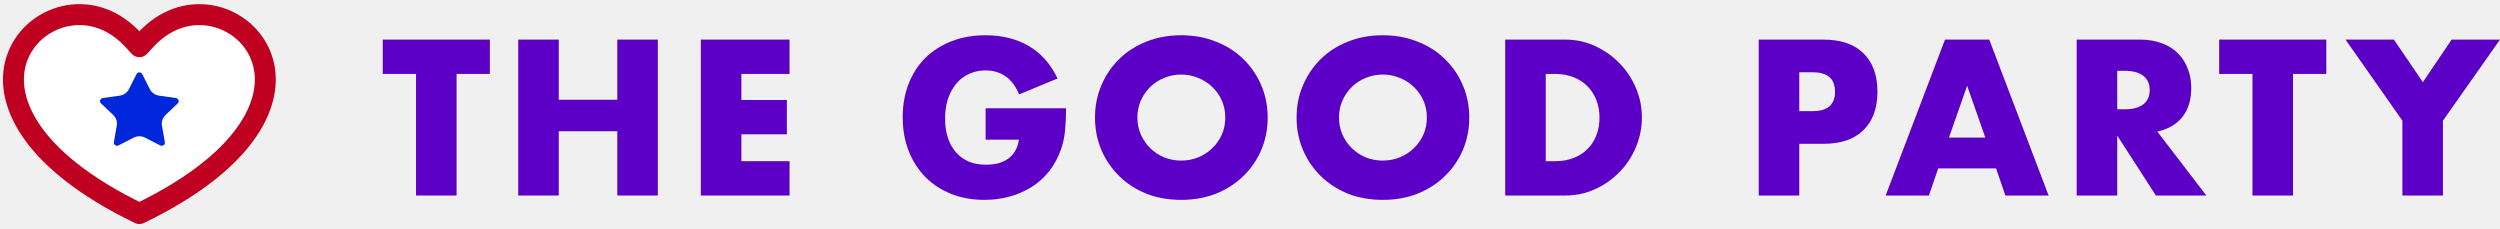
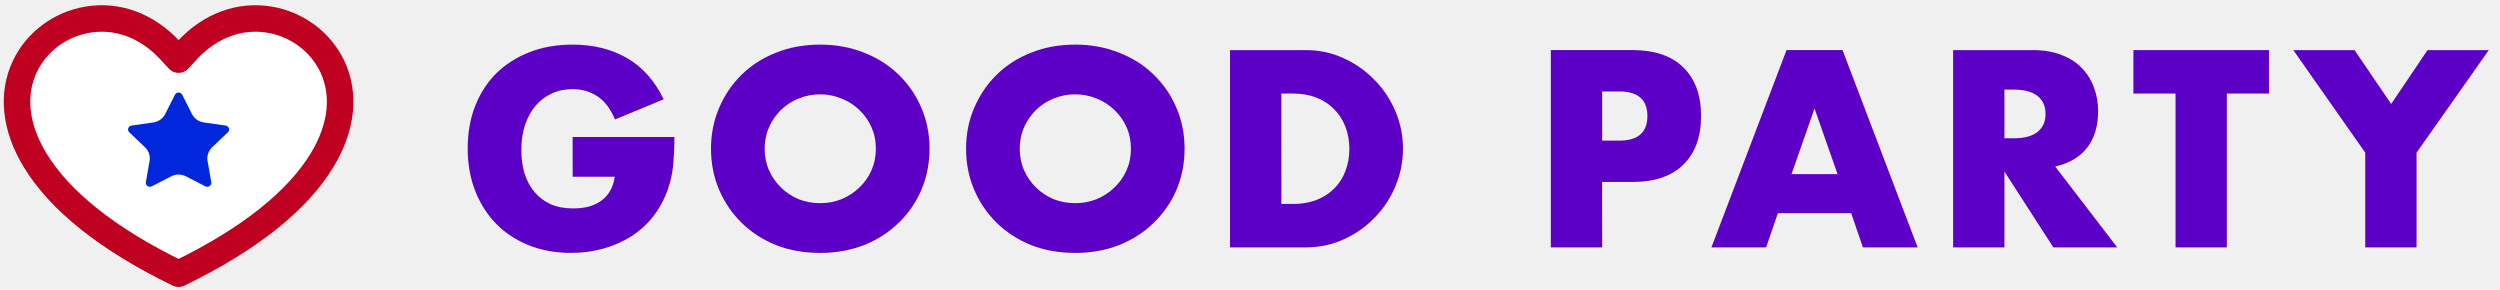
- <svg xmlns="http://www.w3.org/2000/svg" width="186" height="17" viewBox="0 0 186 17" fill="none">
-   <path d="M10.37 15.888C14.524 13.878 17.284 11.624 18.69 9.309C19.881 7.349 20.029 5.437 19.281 3.864C18.603 2.437 17.224 1.417 15.635 1.154C13.94 0.874 12.214 1.473 10.846 2.957L10.37 3.474L9.893 2.957C8.525 1.473 6.799 0.874 5.104 1.154C3.515 1.417 2.136 2.437 1.458 3.864C0.71 5.437 0.858 7.349 2.049 9.309C3.455 11.624 6.215 13.878 10.37 15.888Z" fill="white" stroke="#BF0020" stroke-width="1.558" stroke-linecap="round" stroke-linejoin="round" />
-   <path d="M9.947 10.24L8.816 10.82C8.701 10.88 8.558 10.836 8.497 10.724C8.473 10.679 8.465 10.627 8.473 10.577L8.689 9.346C8.74 9.058 8.642 8.765 8.428 8.561L7.513 7.689C7.42 7.6 7.418 7.454 7.509 7.362C7.545 7.326 7.593 7.302 7.644 7.295L8.908 7.116C9.204 7.074 9.46 6.892 9.593 6.63L10.158 5.51C10.216 5.396 10.357 5.349 10.474 5.405C10.521 5.428 10.559 5.465 10.582 5.51L11.147 6.63C11.279 6.892 11.535 7.074 11.831 7.116L13.095 7.295C13.225 7.314 13.314 7.431 13.295 7.557C13.288 7.607 13.264 7.654 13.226 7.689L12.312 8.561C12.097 8.765 12 9.058 12.05 9.346L12.266 10.577C12.288 10.703 12.202 10.822 12.073 10.844C12.022 10.852 11.969 10.844 11.923 10.82L10.793 10.24C10.528 10.104 10.211 10.104 9.947 10.24Z" fill="#0027DC" />
-   <path d="M33.968 5.5V14.547H30.953V5.5H28.476V2.946H36.446V5.5H33.968Z" fill="#5C00C7" />
-   <path d="M41.572 7.423H45.926V2.946H48.942V14.547H45.926V9.762H41.572V14.547H38.556V2.946H41.572V7.423Z" fill="#5C00C7" />
-   <path d="M58.743 5.5H55.158V7.438H58.542V9.992H55.158V11.993H58.743V14.547H52.142V2.946H58.743V5.5Z" fill="#5C00C7" />
-   <path d="M73.331 8.054H79.316C79.316 8.669 79.29 9.228 79.239 9.731C79.188 10.233 79.085 10.7 78.931 11.131C78.716 11.736 78.423 12.275 78.054 12.746C77.685 13.208 77.249 13.598 76.746 13.916C76.254 14.224 75.71 14.46 75.115 14.624C74.521 14.788 73.895 14.87 73.238 14.87C72.336 14.87 71.51 14.721 70.761 14.424C70.023 14.126 69.387 13.711 68.853 13.177C68.32 12.634 67.905 11.988 67.607 11.239C67.31 10.48 67.161 9.644 67.161 8.731C67.161 7.828 67.305 7.002 67.592 6.254C67.889 5.495 68.305 4.848 68.838 4.315C69.382 3.782 70.033 3.366 70.792 3.069C71.551 2.771 72.397 2.623 73.331 2.623C74.541 2.623 75.603 2.884 76.516 3.407C77.428 3.93 78.152 4.741 78.685 5.838L75.823 7.023C75.556 6.387 75.208 5.931 74.777 5.654C74.356 5.377 73.874 5.238 73.331 5.238C72.879 5.238 72.469 5.325 72.1 5.5C71.731 5.664 71.413 5.905 71.146 6.223C70.889 6.531 70.684 6.905 70.531 7.346C70.387 7.787 70.315 8.28 70.315 8.823C70.315 9.315 70.377 9.772 70.5 10.193C70.633 10.613 70.828 10.977 71.084 11.285C71.341 11.593 71.659 11.834 72.038 12.008C72.418 12.172 72.859 12.254 73.362 12.254C73.659 12.254 73.946 12.223 74.223 12.162C74.5 12.09 74.746 11.982 74.962 11.839C75.187 11.685 75.372 11.49 75.516 11.254C75.659 11.018 75.757 10.731 75.808 10.393H73.331V8.054Z" fill="#5C00C7" />
-   <path d="M84.622 8.746C84.622 9.208 84.709 9.633 84.884 10.023C85.058 10.413 85.294 10.752 85.591 11.039C85.889 11.326 86.233 11.552 86.622 11.716C87.022 11.87 87.443 11.947 87.884 11.947C88.325 11.947 88.74 11.87 89.13 11.716C89.53 11.552 89.879 11.326 90.176 11.039C90.484 10.752 90.725 10.413 90.9 10.023C91.074 9.633 91.161 9.208 91.161 8.746C91.161 8.285 91.074 7.859 90.9 7.469C90.725 7.079 90.484 6.741 90.176 6.454C89.879 6.167 89.53 5.946 89.13 5.792C88.74 5.628 88.325 5.546 87.884 5.546C87.443 5.546 87.022 5.628 86.622 5.792C86.233 5.946 85.889 6.167 85.591 6.454C85.294 6.741 85.058 7.079 84.884 7.469C84.709 7.859 84.622 8.285 84.622 8.746ZM81.468 8.746C81.468 7.885 81.627 7.085 81.945 6.346C82.263 5.597 82.704 4.946 83.268 4.392C83.832 3.838 84.504 3.407 85.284 3.1C86.073 2.782 86.94 2.623 87.884 2.623C88.817 2.623 89.679 2.782 90.469 3.1C91.258 3.407 91.936 3.838 92.5 4.392C93.074 4.946 93.52 5.597 93.838 6.346C94.156 7.085 94.315 7.885 94.315 8.746C94.315 9.608 94.156 10.413 93.838 11.162C93.52 11.9 93.074 12.546 92.5 13.1C91.936 13.654 91.258 14.09 90.469 14.408C89.679 14.716 88.817 14.87 87.884 14.87C86.94 14.87 86.073 14.716 85.284 14.408C84.504 14.09 83.832 13.654 83.268 13.1C82.704 12.546 82.263 11.9 81.945 11.162C81.627 10.413 81.468 9.608 81.468 8.746Z" fill="#5C00C7" />
-   <path d="M99.62 8.746C99.62 9.208 99.707 9.633 99.882 10.023C100.056 10.413 100.292 10.752 100.59 11.039C100.887 11.326 101.231 11.552 101.62 11.716C102.02 11.87 102.441 11.947 102.882 11.947C103.323 11.947 103.739 11.87 104.128 11.716C104.528 11.552 104.877 11.326 105.175 11.039C105.482 10.752 105.723 10.413 105.898 10.023C106.072 9.633 106.159 9.208 106.159 8.746C106.159 8.285 106.072 7.859 105.898 7.469C105.723 7.079 105.482 6.741 105.175 6.454C104.877 6.167 104.528 5.946 104.128 5.792C103.739 5.628 103.323 5.546 102.882 5.546C102.441 5.546 102.02 5.628 101.62 5.792C101.231 5.946 100.887 6.167 100.59 6.454C100.292 6.741 100.056 7.079 99.882 7.469C99.707 7.859 99.62 8.285 99.62 8.746ZM96.466 8.746C96.466 7.885 96.625 7.085 96.943 6.346C97.261 5.597 97.702 4.946 98.266 4.392C98.831 3.838 99.502 3.407 100.282 3.1C101.072 2.782 101.938 2.623 102.882 2.623C103.815 2.623 104.677 2.782 105.467 3.1C106.257 3.407 106.934 3.838 107.498 4.392C108.072 4.946 108.518 5.597 108.836 6.346C109.154 7.085 109.313 7.885 109.313 8.746C109.313 9.608 109.154 10.413 108.836 11.162C108.518 11.9 108.072 12.546 107.498 13.1C106.934 13.654 106.257 14.09 105.467 14.408C104.677 14.716 103.815 14.87 102.882 14.87C101.938 14.87 101.072 14.716 100.282 14.408C99.502 14.09 98.831 13.654 98.266 13.1C97.702 12.546 97.261 11.9 96.943 11.162C96.625 10.413 96.466 9.608 96.466 8.746Z" fill="#5C00C7" />
-   <path d="M115.003 11.993H115.695C116.219 11.993 116.685 11.911 117.096 11.746C117.506 11.582 117.849 11.357 118.126 11.069C118.414 10.782 118.629 10.444 118.773 10.054C118.926 9.654 119.003 9.218 119.003 8.746C119.003 8.285 118.926 7.854 118.773 7.454C118.619 7.054 118.398 6.71 118.111 6.423C117.834 6.136 117.49 5.91 117.08 5.746C116.67 5.582 116.208 5.5 115.695 5.5H115.003V11.993ZM111.987 2.946H116.449C117.239 2.946 117.978 3.105 118.665 3.423C119.362 3.741 119.968 4.166 120.48 4.7C121.004 5.223 121.414 5.838 121.711 6.546C122.009 7.244 122.157 7.977 122.157 8.746C122.157 9.505 122.009 10.239 121.711 10.946C121.424 11.644 121.019 12.259 120.496 12.793C119.983 13.326 119.378 13.752 118.68 14.07C117.993 14.388 117.249 14.547 116.449 14.547H111.987V2.946Z" fill="#5C00C7" />
-   <path d="M133.866 8.269H134.866C135.974 8.269 136.527 7.787 136.527 6.823C136.527 5.859 135.974 5.377 134.866 5.377H133.866V8.269ZM133.866 14.547H130.85V2.946H135.65C136.953 2.946 137.948 3.284 138.635 3.961C139.333 4.638 139.682 5.592 139.682 6.823C139.682 8.054 139.333 9.008 138.635 9.685C137.948 10.362 136.953 10.7 135.65 10.7H133.866V14.547Z" fill="#5C00C7" />
-   <path d="M147.709 10.239L146.355 6.377L145.001 10.239H147.709ZM148.509 12.531H144.201L143.509 14.547H140.293L144.709 2.946H148.001L152.417 14.547H149.201L148.509 12.531Z" fill="#5C00C7" />
-   <path d="M157.521 8.131H158.091C158.686 8.131 159.142 8.008 159.46 7.762C159.778 7.515 159.937 7.161 159.937 6.7C159.937 6.238 159.778 5.884 159.46 5.638C159.142 5.392 158.686 5.269 158.091 5.269H157.521V8.131ZM164.153 14.547H160.399L157.521 10.085V14.547H154.506V2.946H159.198C159.845 2.946 160.409 3.043 160.891 3.238C161.373 3.423 161.768 3.679 162.076 4.007C162.394 4.336 162.63 4.715 162.783 5.146C162.948 5.577 163.03 6.038 163.03 6.531C163.03 7.413 162.814 8.131 162.383 8.685C161.963 9.228 161.337 9.598 160.506 9.792L164.153 14.547Z" fill="#5C00C7" />
-   <path d="M170.599 5.5V14.547H167.583V5.5H165.106V2.946H173.076V5.5H170.599Z" fill="#5C00C7" />
-   <path d="M178.738 8.977L174.507 2.946H178.107L180.261 6.115L182.4 2.946H186L181.754 8.977V14.547H178.738V8.977Z" fill="#5C00C7" />
+ <svg xmlns="http://www.w3.org/2000/svg" fill="none" height="17" viewBox="0 0 147 17" width="147">
+   <path d="m10.5 16.094c4.213-2.038 7.011-4.323 8.436-6.671 1.207-1.988 1.357-3.926.6-5.521-.688-1.448-2.086-2.482-3.697-2.748-1.719-.284-3.469.323-4.856 1.828l-.483.524-.483-.524c-1.387-1.505-3.136-2.112-4.856-1.828-1.611.266-3.009 1.3-3.697 2.748-.758 1.595-.608 3.533.6 5.521 1.426 2.348 4.224 4.633 8.436 6.671z" fill="#fff" stroke="#bf0020" stroke-linecap="round" stroke-linejoin="round" stroke-width="1.558" />
+   <path d="m10.071 10.367-1.146.589c-.117.06-.262.016-.324-.098-.025-.045-.033-.098-.024-.148l.219-1.248c.051-.292-.048-.59-.265-.797l-.928-.884c-.095-.09-.097-.238-.004-.331.037-.037.085-.061.137-.068l1.282-.182c.3-.043.56-.227.694-.493l.573-1.135c.059-.116.202-.164.321-.106.047.023.086.06.109.106l.573 1.135c.134.266.394.45.694.493l1.282.182c.131.019.222.137.203.265-.008.051-.032.098-.07.134l-.928.884c-.217.207-.316.505-.265.797l.219 1.248c.022.127-.065.248-.196.27-.052.009-.105 0-.152-.024l-1.146-.589c-.269-.138-.589-.138-.858 0z" fill="#0027dc" />
+   <g fill="#5c00c7">
+     <path d="m33.67 8.054h5.985c0 .615-.026 1.174-.077 1.677-.051.503-.154.969-.308 1.4-.215.605-.508 1.144-.877 1.616-.369.462-.805.851-1.308 1.169-.492.308-1.036.544-1.631.708s-1.221.246-1.877.246c-.903 0-1.728-.149-2.477-.446-.739-.297-1.375-.713-1.908-1.246-.533-.544-.949-1.19-1.246-1.939-.297-.759-.446-1.595-.446-2.508 0-.903.144-1.728.431-2.477.297-.759.713-1.405 1.246-1.939.544-.533 1.195-.949 1.954-1.246.759-.297 1.605-.446 2.539-.446 1.21 0 2.272.262 3.185.785s1.636 1.333 2.169 2.431l-2.862 1.185c-.267-.636-.615-1.092-1.046-1.369-.421-.277-.903-.415-1.446-.415-.451 0-.862.087-1.231.262-.369.164-.687.405-.954.723-.256.308-.462.682-.615 1.123-.144.441-.215.933-.215 1.477 0 .492.061.949.185 1.369.133.421.328.785.585 1.092s.574.549.954.723c.38.164.821.246 1.323.246.297 0 .585-.031.862-.092.277-.072.523-.179.739-.323.226-.154.41-.349.554-.585s.241-.523.292-.862h-2.477z" />
+     <path d="m44.961 8.746c0 .462.087.887.262 1.277.174.39.41.728.708 1.015s.641.513 1.031.677c.4.154.821.231 1.262.231.441 0 .857-.077 1.246-.231.4-.164.749-.39 1.046-.677.308-.287.549-.626.723-1.015.174-.39.262-.815.262-1.277s-.087-.887-.262-1.277c-.174-.39-.415-.728-.723-1.015-.297-.287-.646-.508-1.046-.662-.39-.164-.805-.246-1.246-.246-.441 0-.862.082-1.262.246-.39.154-.733.374-1.031.662s-.533.626-.708 1.015c-.174.39-.262.815-.262 1.277zm-3.154 0c0-.862.159-1.662.477-2.4.318-.749.759-1.4 1.323-1.954.564-.554 1.236-.985 2.016-1.292.79-.318 1.657-.477 2.6-.477.933 0 1.795.159 2.585.477.79.308 1.467.739 2.031 1.292.574.554 1.021 1.205 1.339 1.954.318.739.477 1.539.477 2.4s-.159 1.667-.477 2.416c-.318.739-.764 1.385-1.339 1.939-.564.554-1.241.99-2.031 1.308-.79.308-1.651.462-2.585.462-.944 0-1.81-.154-2.6-.462-.78-.318-1.451-.754-2.016-1.308-.564-.554-1.005-1.2-1.323-1.939-.318-.749-.477-1.554-.477-2.416z" />
+     <path d="m59.959 8.746c0 .462.087.887.262 1.277.174.39.41.728.708 1.015.297.287.641.513 1.031.677.4.154.821.231 1.262.231.441 0 .856-.077 1.246-.231.4-.164.749-.39 1.046-.677.308-.287.549-.626.723-1.015.174-.39.262-.815.262-1.277s-.087-.887-.262-1.277c-.174-.39-.415-.728-.723-1.015-.297-.287-.646-.508-1.046-.662-.39-.164-.805-.246-1.246-.246-.441 0-.862.082-1.262.246-.39.154-.733.374-1.031.662-.297.287-.533.626-.708 1.015-.174.39-.262.815-.262 1.277zm-3.154 0c0-.862.159-1.662.477-2.4.318-.749.759-1.4 1.323-1.954.564-.554 1.236-.985 2.016-1.292.79-.318 1.657-.477 2.6-.477.933 0 1.795.159 2.585.477.79.308 1.467.739 2.031 1.292.574.554 1.021 1.205 1.339 1.954.318.739.477 1.539.477 2.4s-.159 1.667-.477 2.416c-.318.739-.764 1.385-1.339 1.939-.564.554-1.241.99-2.031 1.308-.79.308-1.651.462-2.585.462-.944 0-1.81-.154-2.6-.462-.78-.318-1.451-.754-2.016-1.308-.564-.554-1.005-1.2-1.323-1.939-.318-.749-.477-1.554-.477-2.416z" />
+     <path d="m75.342 11.993h.692c.523 0 .99-.082 1.4-.246.41-.164.754-.39 1.031-.677.287-.287.503-.626.646-1.016.154-.4.231-.836.231-1.308 0-.462-.077-.892-.231-1.292-.154-.4-.374-.744-.662-1.031-.277-.287-.621-.513-1.031-.677-.41-.164-.872-.246-1.385-.246h-.692zm-3.016-9.047h4.462c.79 0 1.528.159 2.216.477.698.318 1.303.744 1.815 1.277.523.523.933 1.139 1.231 1.846.297.697.446 1.431.446 2.2 0 .759-.149 1.492-.446 2.2-.287.698-.692 1.313-1.216 1.846-.513.533-1.118.959-1.815 1.277-.687.318-1.431.477-2.231.477h-4.462z" />
+     <path d="m94.205 8.269h1c1.108 0 1.662-.482 1.662-1.446s-.554-1.446-1.662-1.446h-1zm0 6.277h-3.016v-11.601h4.8c1.303 0 2.298.338 2.985 1.015.698.677 1.047 1.631 1.047 2.862 0 1.231-.349 2.185-1.047 2.862-.687.677-1.682 1.015-2.985 1.015h-1.785z" />
+     <path d="m108.048 10.239-1.354-3.862-1.354 3.862zm.8 2.292h-4.308l-.692 2.015h-3.216l4.416-11.601h3.292l4.416 11.601h-3.216z" />
+     <path d="m117.86 8.131h.57c.595 0 1.051-.123 1.369-.369.318-.246.477-.6.477-1.062 0-.462-.159-.815-.477-1.062-.318-.246-.774-.369-1.369-.369h-.57zm6.632 6.416h-3.754l-2.878-4.462v4.462h-3.015v-11.601h4.692c.647 0 1.211.097 1.693.292.482.185.877.441 1.185.769.318.328.554.708.707 1.139.164.431.247.892.247 1.385 0 .882-.216 1.6-.647 2.154-.42.544-1.046.913-1.877 1.108z" />
+     <path d="m130.938 5.5v9.047h-3.016v-9.047h-2.477v-2.554h7.97v2.554z" />
+     <path d="m139.077 8.977-4.231-6.031h3.6l2.154 3.169 2.139-3.169h3.6l-4.246 6.031v5.57h-3.016z" />
+   </g>
</svg>
